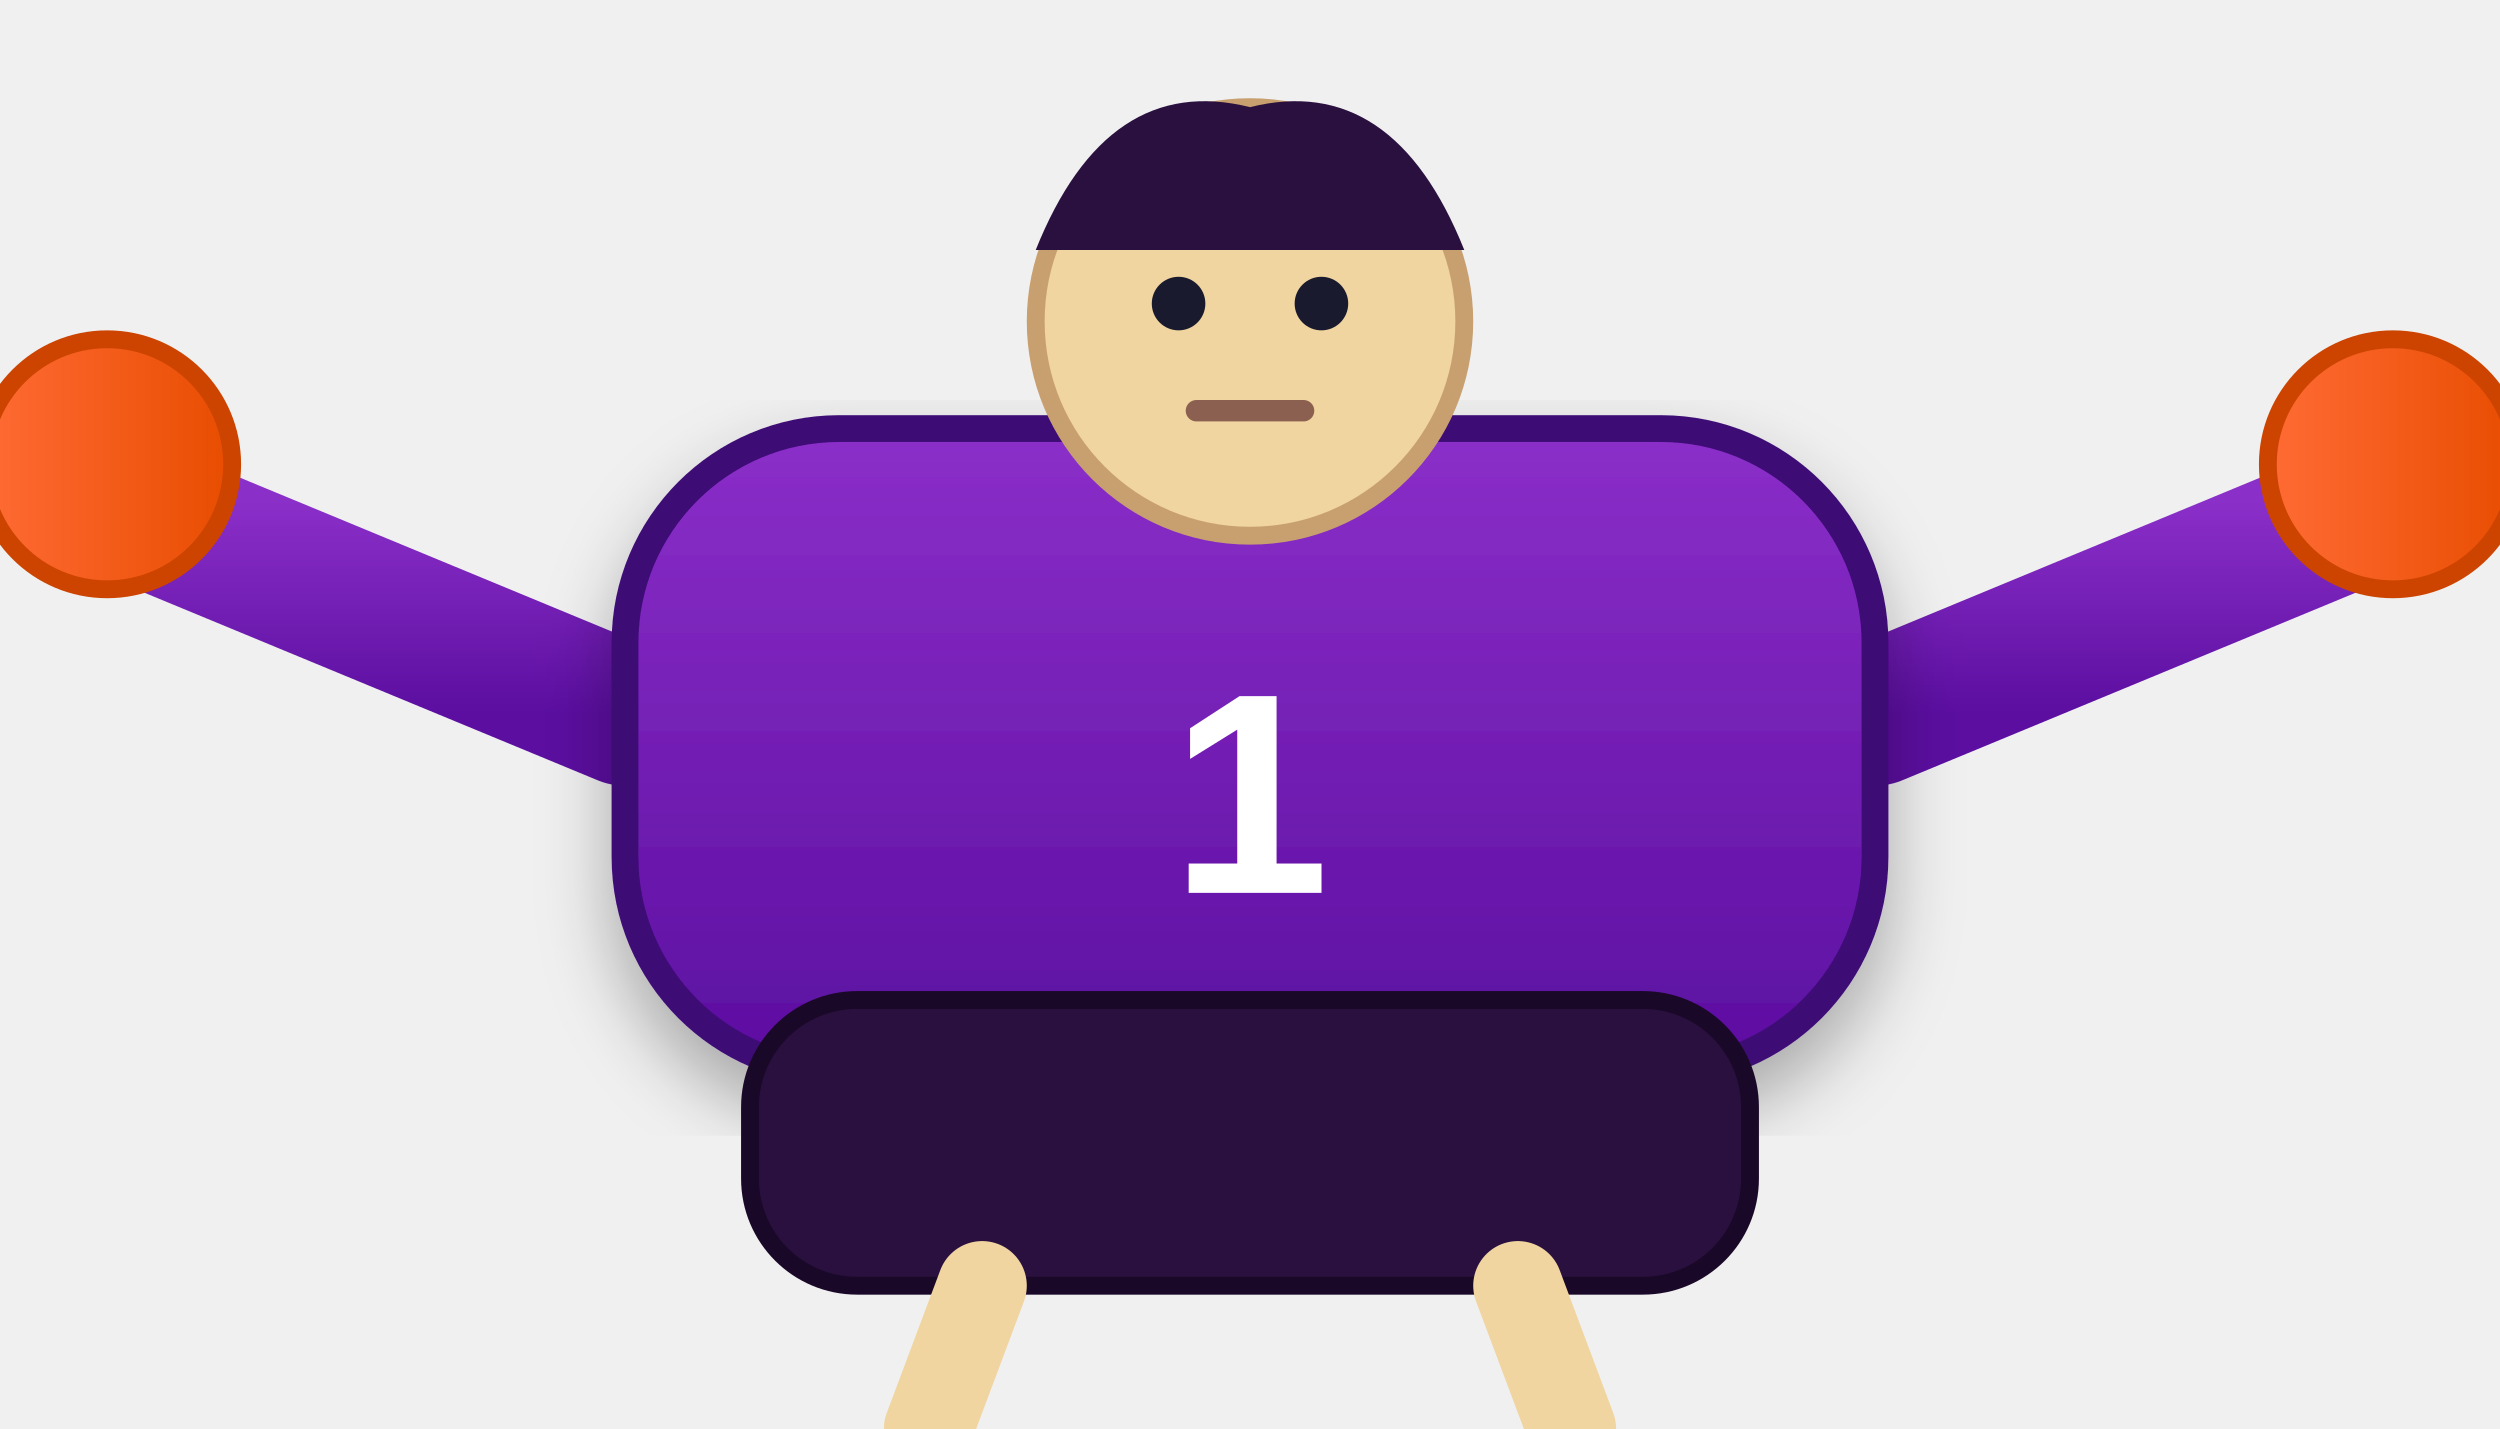
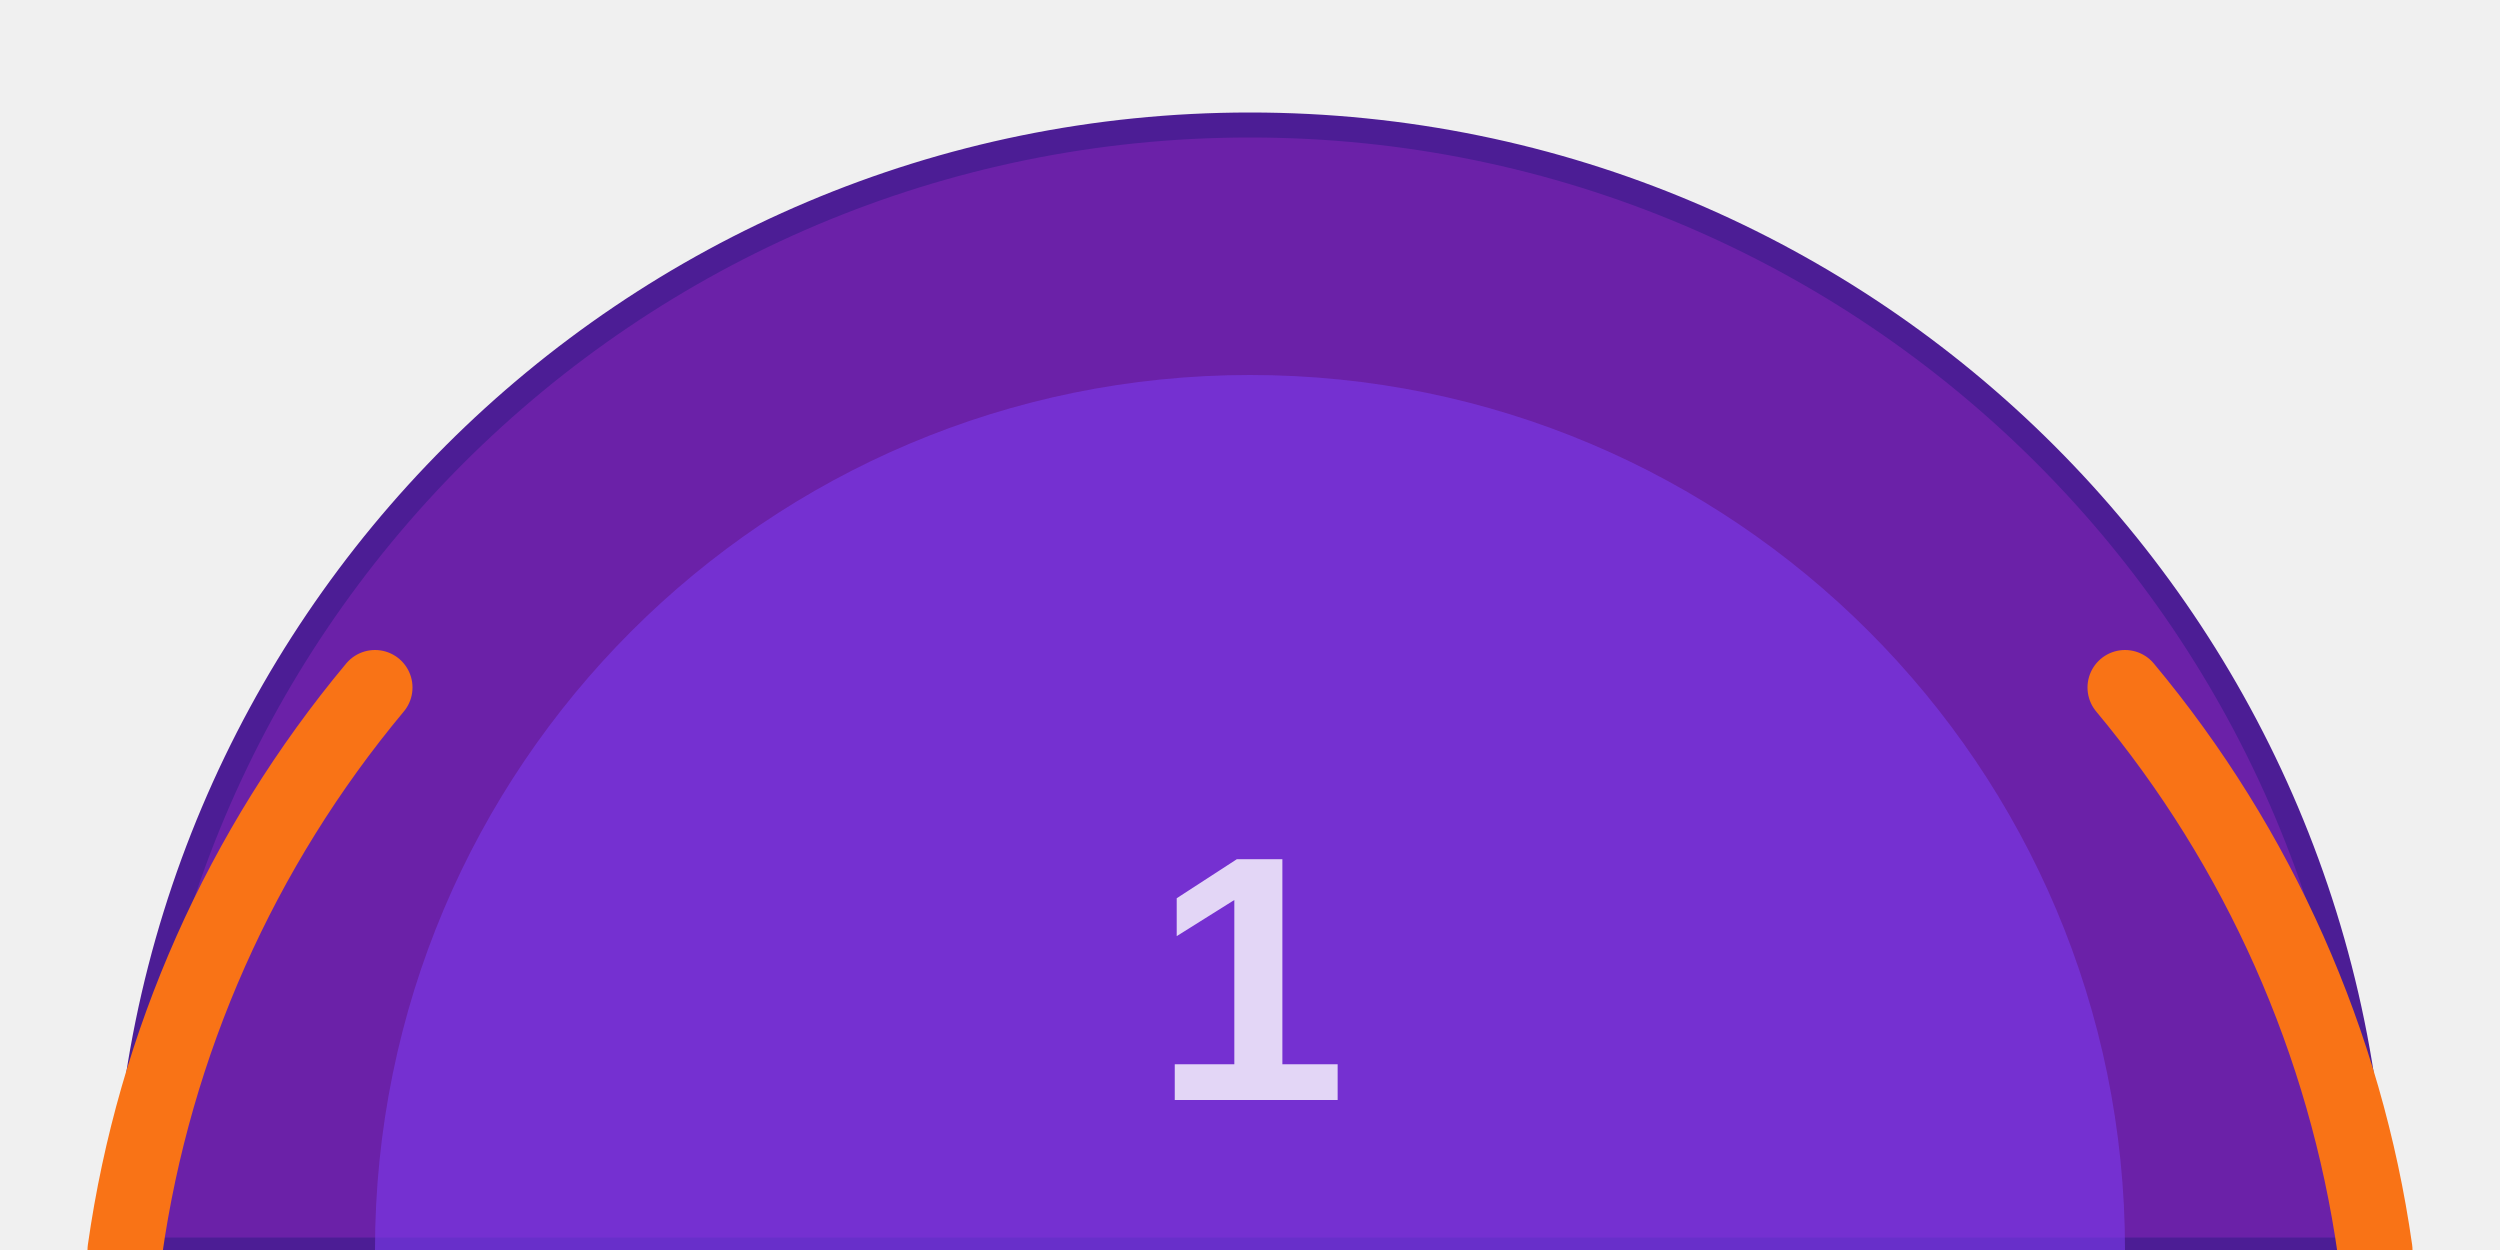
- <svg xmlns="http://www.w3.org/2000/svg" viewBox="0 0 140 80">
-   <defs>
-     <linearGradient id="jerseyGrad" x1="0" y1="0" x2="0" y2="1">
-       <stop offset="0%" stop-color="#8B2FC9" />
-       <stop offset="100%" stop-color="#5B0EA0" />
-     </linearGradient>
-     <linearGradient id="gloveGrad" x1="0" y1="0" x2="1" y2="0">
-       <stop offset="0%" stop-color="#FF6B35" />
-       <stop offset="100%" stop-color="#E84D00" />
-     </linearGradient>
-     <filter id="gkShadow">
-       <feDropShadow dx="0" dy="2" stdDeviation="2" flood-color="#000" flood-opacity="0.3" />
-     </filter>
-   </defs>
-   <line x1="35" y1="40" x2="6" y2="28" stroke="url(#jerseyGrad)" stroke-width="8" stroke-linecap="round" />
-   <line x1="105" y1="40" x2="134" y2="28" stroke="url(#jerseyGrad)" stroke-width="8" stroke-linecap="round" />
-   <circle cx="6" cy="26" r="7" fill="url(#gloveGrad)" stroke="#CC4400" stroke-width="1" />
-   <circle cx="134" cy="26" r="7" fill="url(#gloveGrad)" stroke="#CC4400" stroke-width="1" />
-   <rect x="35" y="24" width="70" height="36" rx="12" fill="url(#jerseyGrad)" stroke="#3D0875" stroke-width="1.5" filter="url(#gkShadow)" />
-   <text x="70" y="50" text-anchor="middle" fill="white" font-size="16" font-weight="bold" font-family="Arial">1</text>
-   <rect x="42" y="56" width="56" height="16" rx="6" fill="#2A103E" stroke="#1A0828" stroke-width="1" />
-   <circle cx="70" cy="18" r="12" fill="#F0D5A0" stroke="#C8A070" stroke-width="1" />
-   <path d="M58,14 Q62,4 70,6 Q78,4 82,14" fill="#2A103E" stroke="none" />
-   <circle cx="66" cy="17" r="1.5" fill="#1A1A2E" />
-   <circle cx="74" cy="17" r="1.5" fill="#1A1A2E" />
-   <line x1="67" y1="23" x2="73" y2="23" stroke="#8B6050" stroke-width="1.2" stroke-linecap="round" />
-   <line x1="55" y1="72" x2="52" y2="80" stroke="#F0D5A0" stroke-width="5" stroke-linecap="round" />
-   <line x1="85" y1="72" x2="88" y2="80" stroke="#F0D5A0" stroke-width="5" stroke-linecap="round" />
+ <svg xmlns="http://www.w3.org/2000/svg" viewBox="0 0 200 100">
+   <ellipse cx="100" cy="100" rx="88" ry="8" fill="#000" opacity="0.2" />
+   <path d="M 10,100 A 90,90 0 0,1 190,100 Z" fill="#6B21A8" stroke="#4C1D95" stroke-width="2" />
+   <path d="M 30,100 A 70,70 0 0,1 170,100 Z" fill="#7C3AED" opacity="0.6" />
+   <path d="M 10,100 A 90,90 0 0,1 30,55" stroke="#F97316" stroke-width="6" fill="none" stroke-linecap="round" />
+   <path d="M 190,100 A 90,90 0 0,0 170,55" stroke="#F97316" stroke-width="6" fill="none" stroke-linecap="round" />
+   <text x="100" y="88" font-family="Arial" font-size="28" font-weight="bold" fill="white" text-anchor="middle" opacity="0.8">1</text>
</svg>
